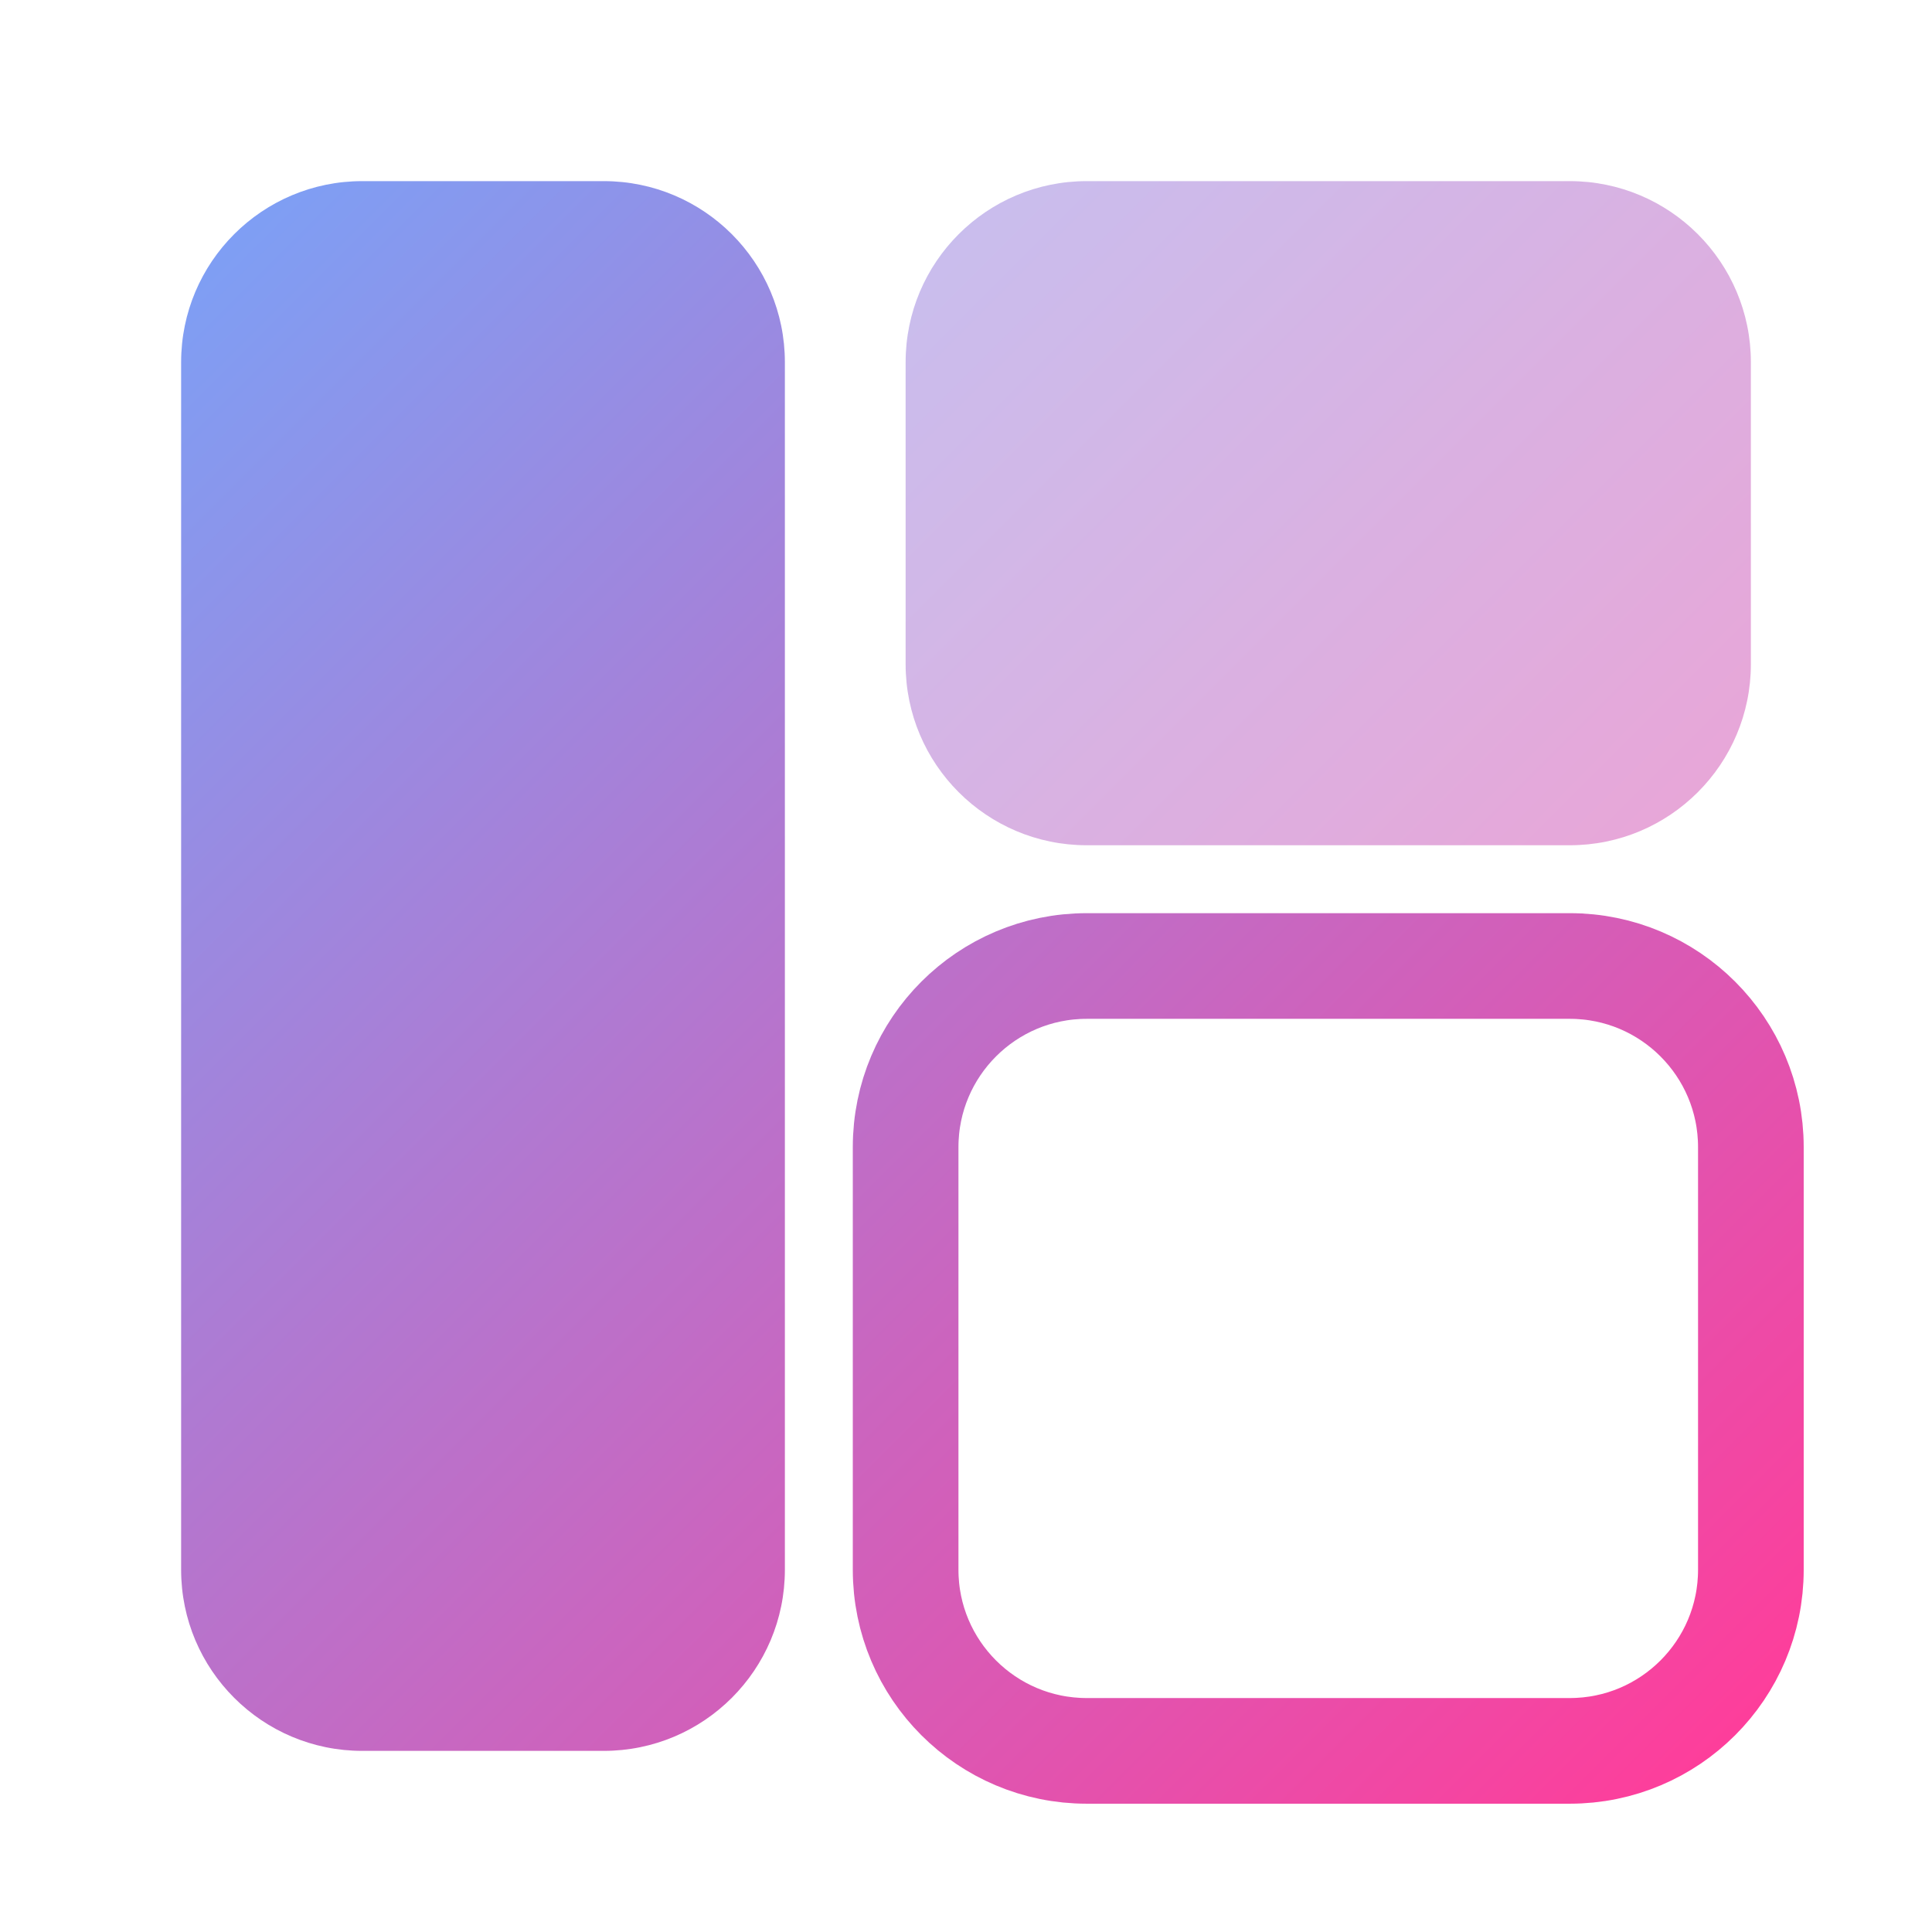
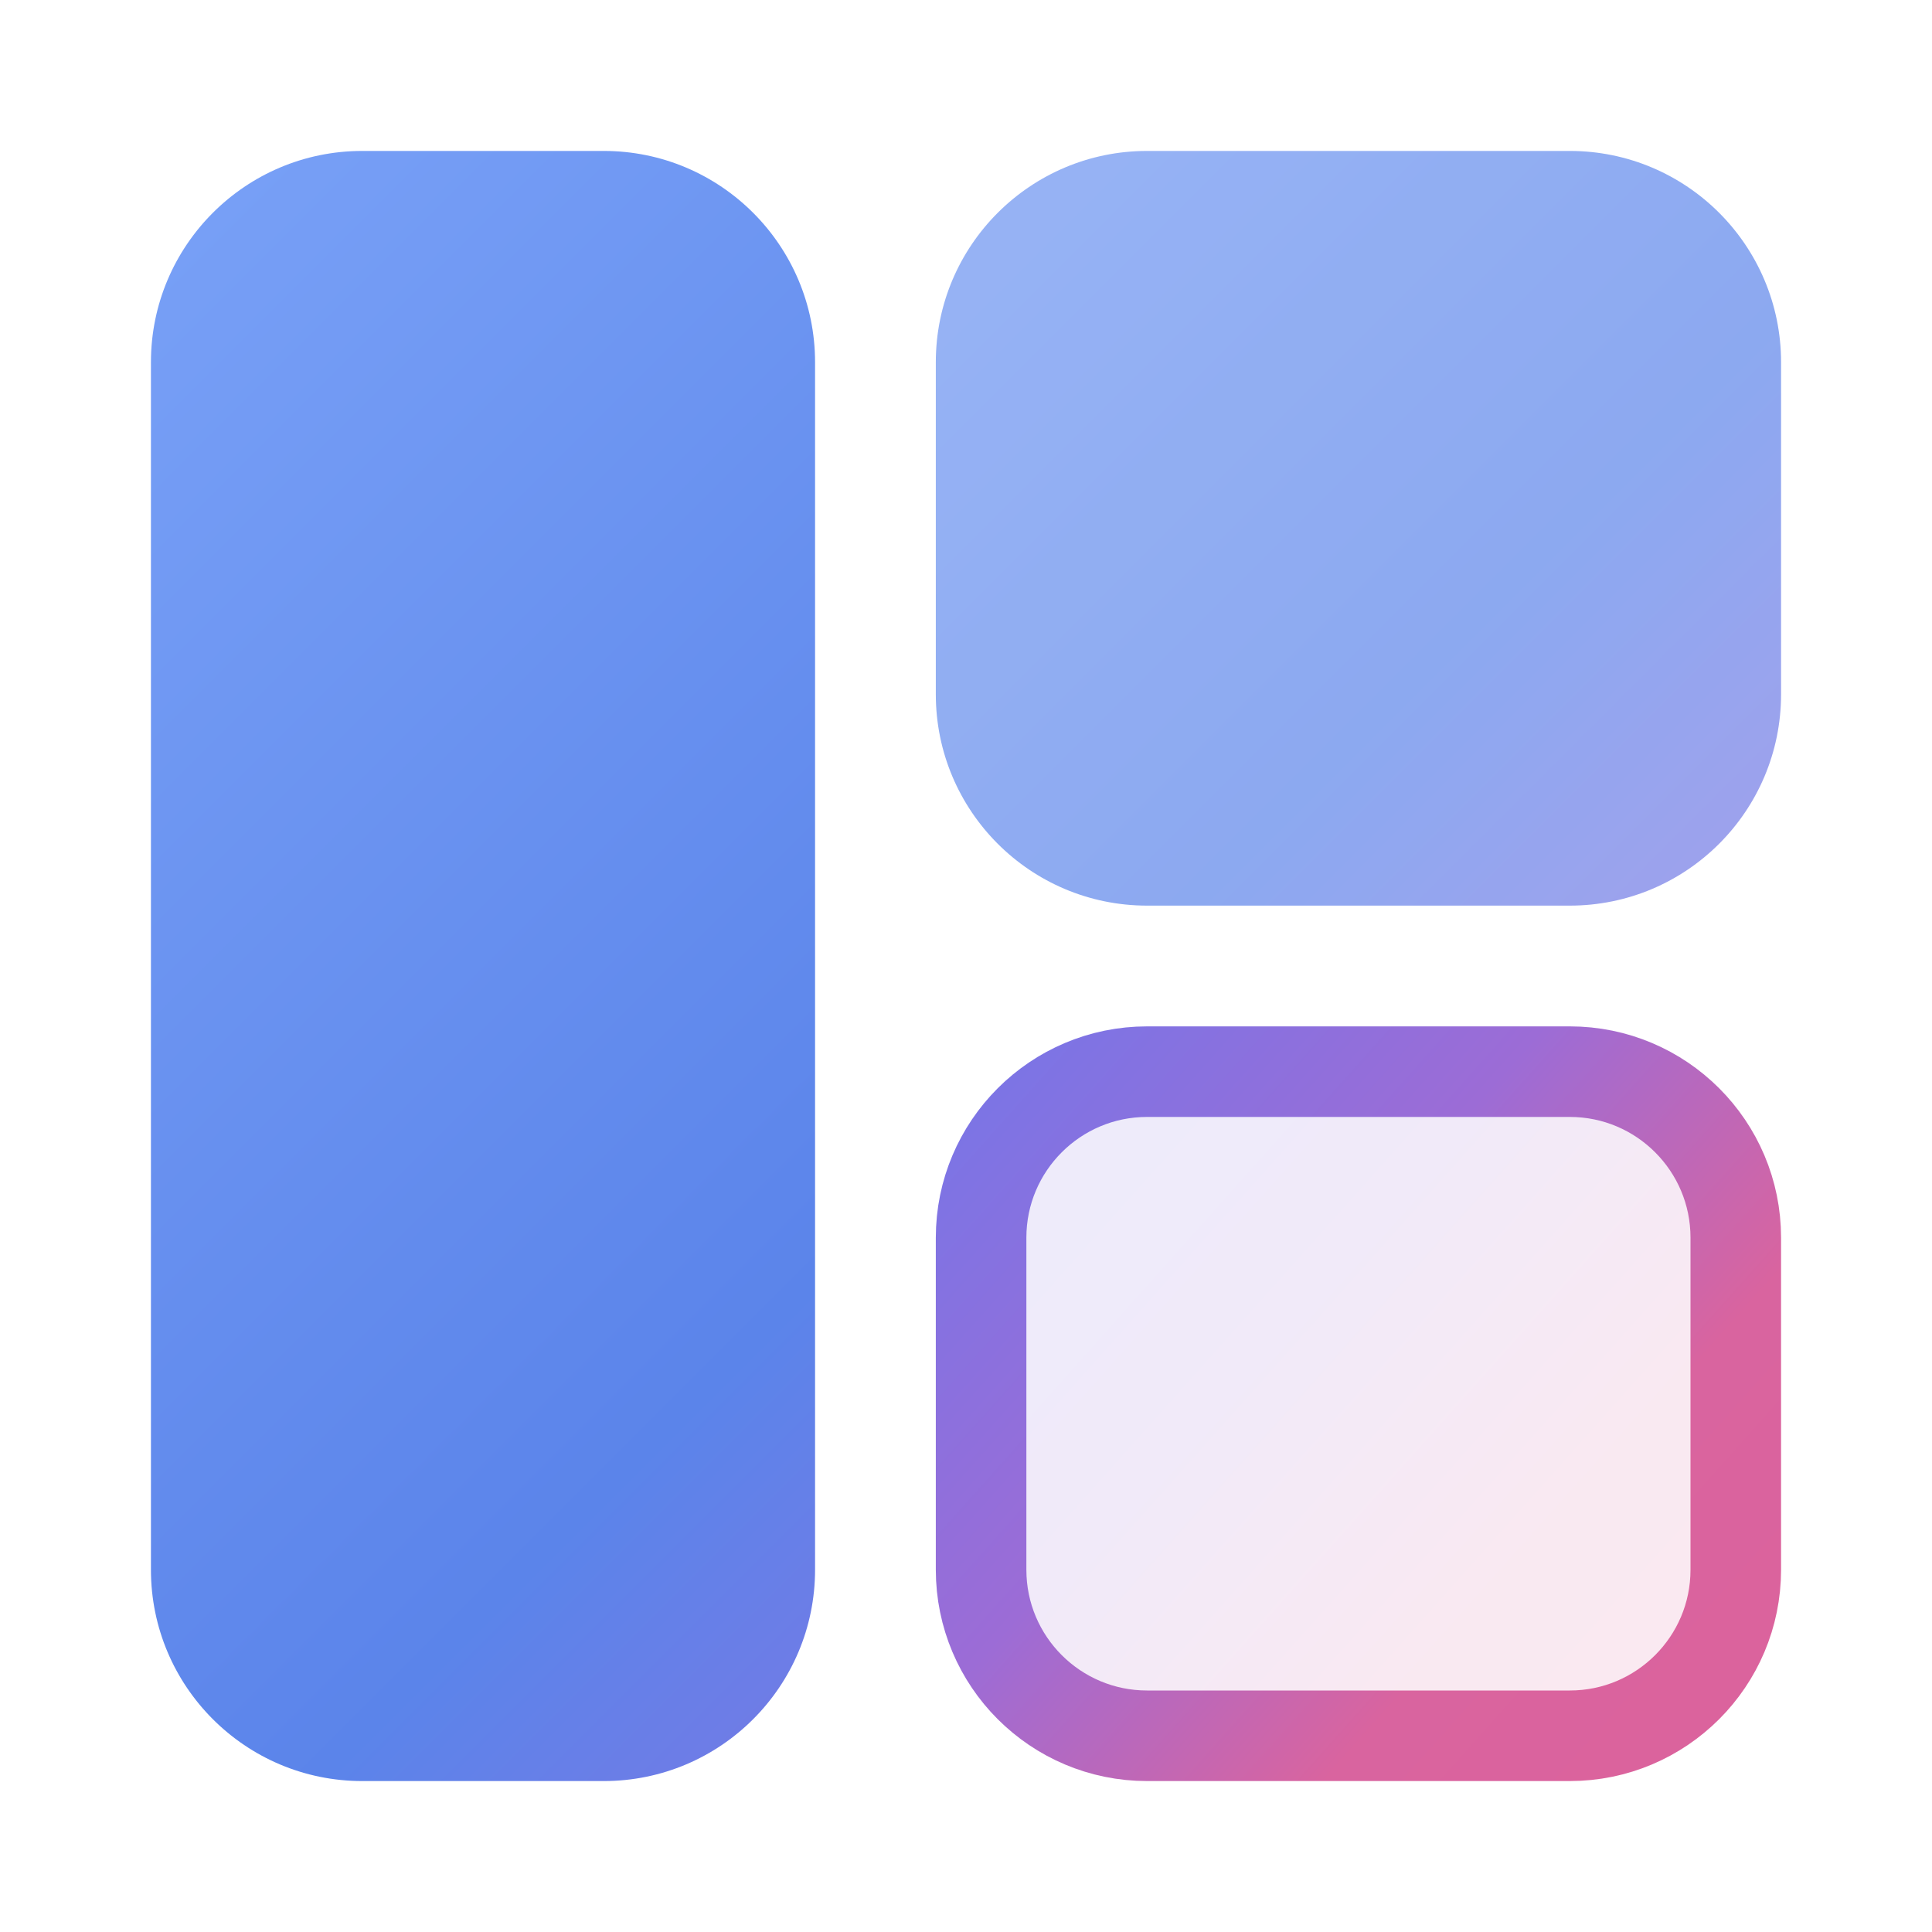
<svg xmlns="http://www.w3.org/2000/svg" viewBox="0 0 64 64" fill="none">
  <defs>
-     <linearGradient id="g" x1="6" y1="6" x2="58" y2="58" gradientUnits="userSpaceOnUse">
+     <linearGradient id="g" x1="4" y1="4" x2="60" y2="60" gradientUnits="userSpaceOnUse">
      <stop offset="0" stop-color="#7aa2f7" />
-       <stop offset="1" stop-color="#ff3d9a" />
+       <stop offset=".55" stop-color="#5b84ea" />
+       <stop offset=".85" stop-color="#8f6fe0" />
+       <stop offset="1" stop-color="#d9649f" />
+     </linearGradient>
+     <linearGradient id="t" x1="31" y1="34" x2="59" y2="59" gradientUnits="userSpaceOnUse">
+       <stop offset="0" stop-color="#7576e8" />
+       <stop offset=".4" stop-color="#9c6cd6" />
+       <stop offset=".7" stop-color="#d9649f" />
+       <stop offset="1" stop-color="#dc629c" />
    </linearGradient>
  </defs>
-   <rect x="6" y="6" width="20" height="52" rx="6" fill="url(#g)" />
-   <rect x="30" y="6" width="28" height="22" rx="6" fill="url(#g)" opacity=".55" />
-   <rect x="30" y="32" width="28" height="26" rx="6" stroke="url(#g)" stroke-width="3.5" />
+   <rect x="5" y="5" width="22" height="54" rx="7" fill="url(#g)" />
+   <rect x="31" y="5" width="28" height="25" rx="7" fill="url(#g)" opacity=".7" />
+   <rect x="32.5" y="35.5" width="25" height="22" rx="5.5" fill="url(#t)" fill-opacity=".14" stroke="url(#t)" stroke-width="3" />
</svg>
